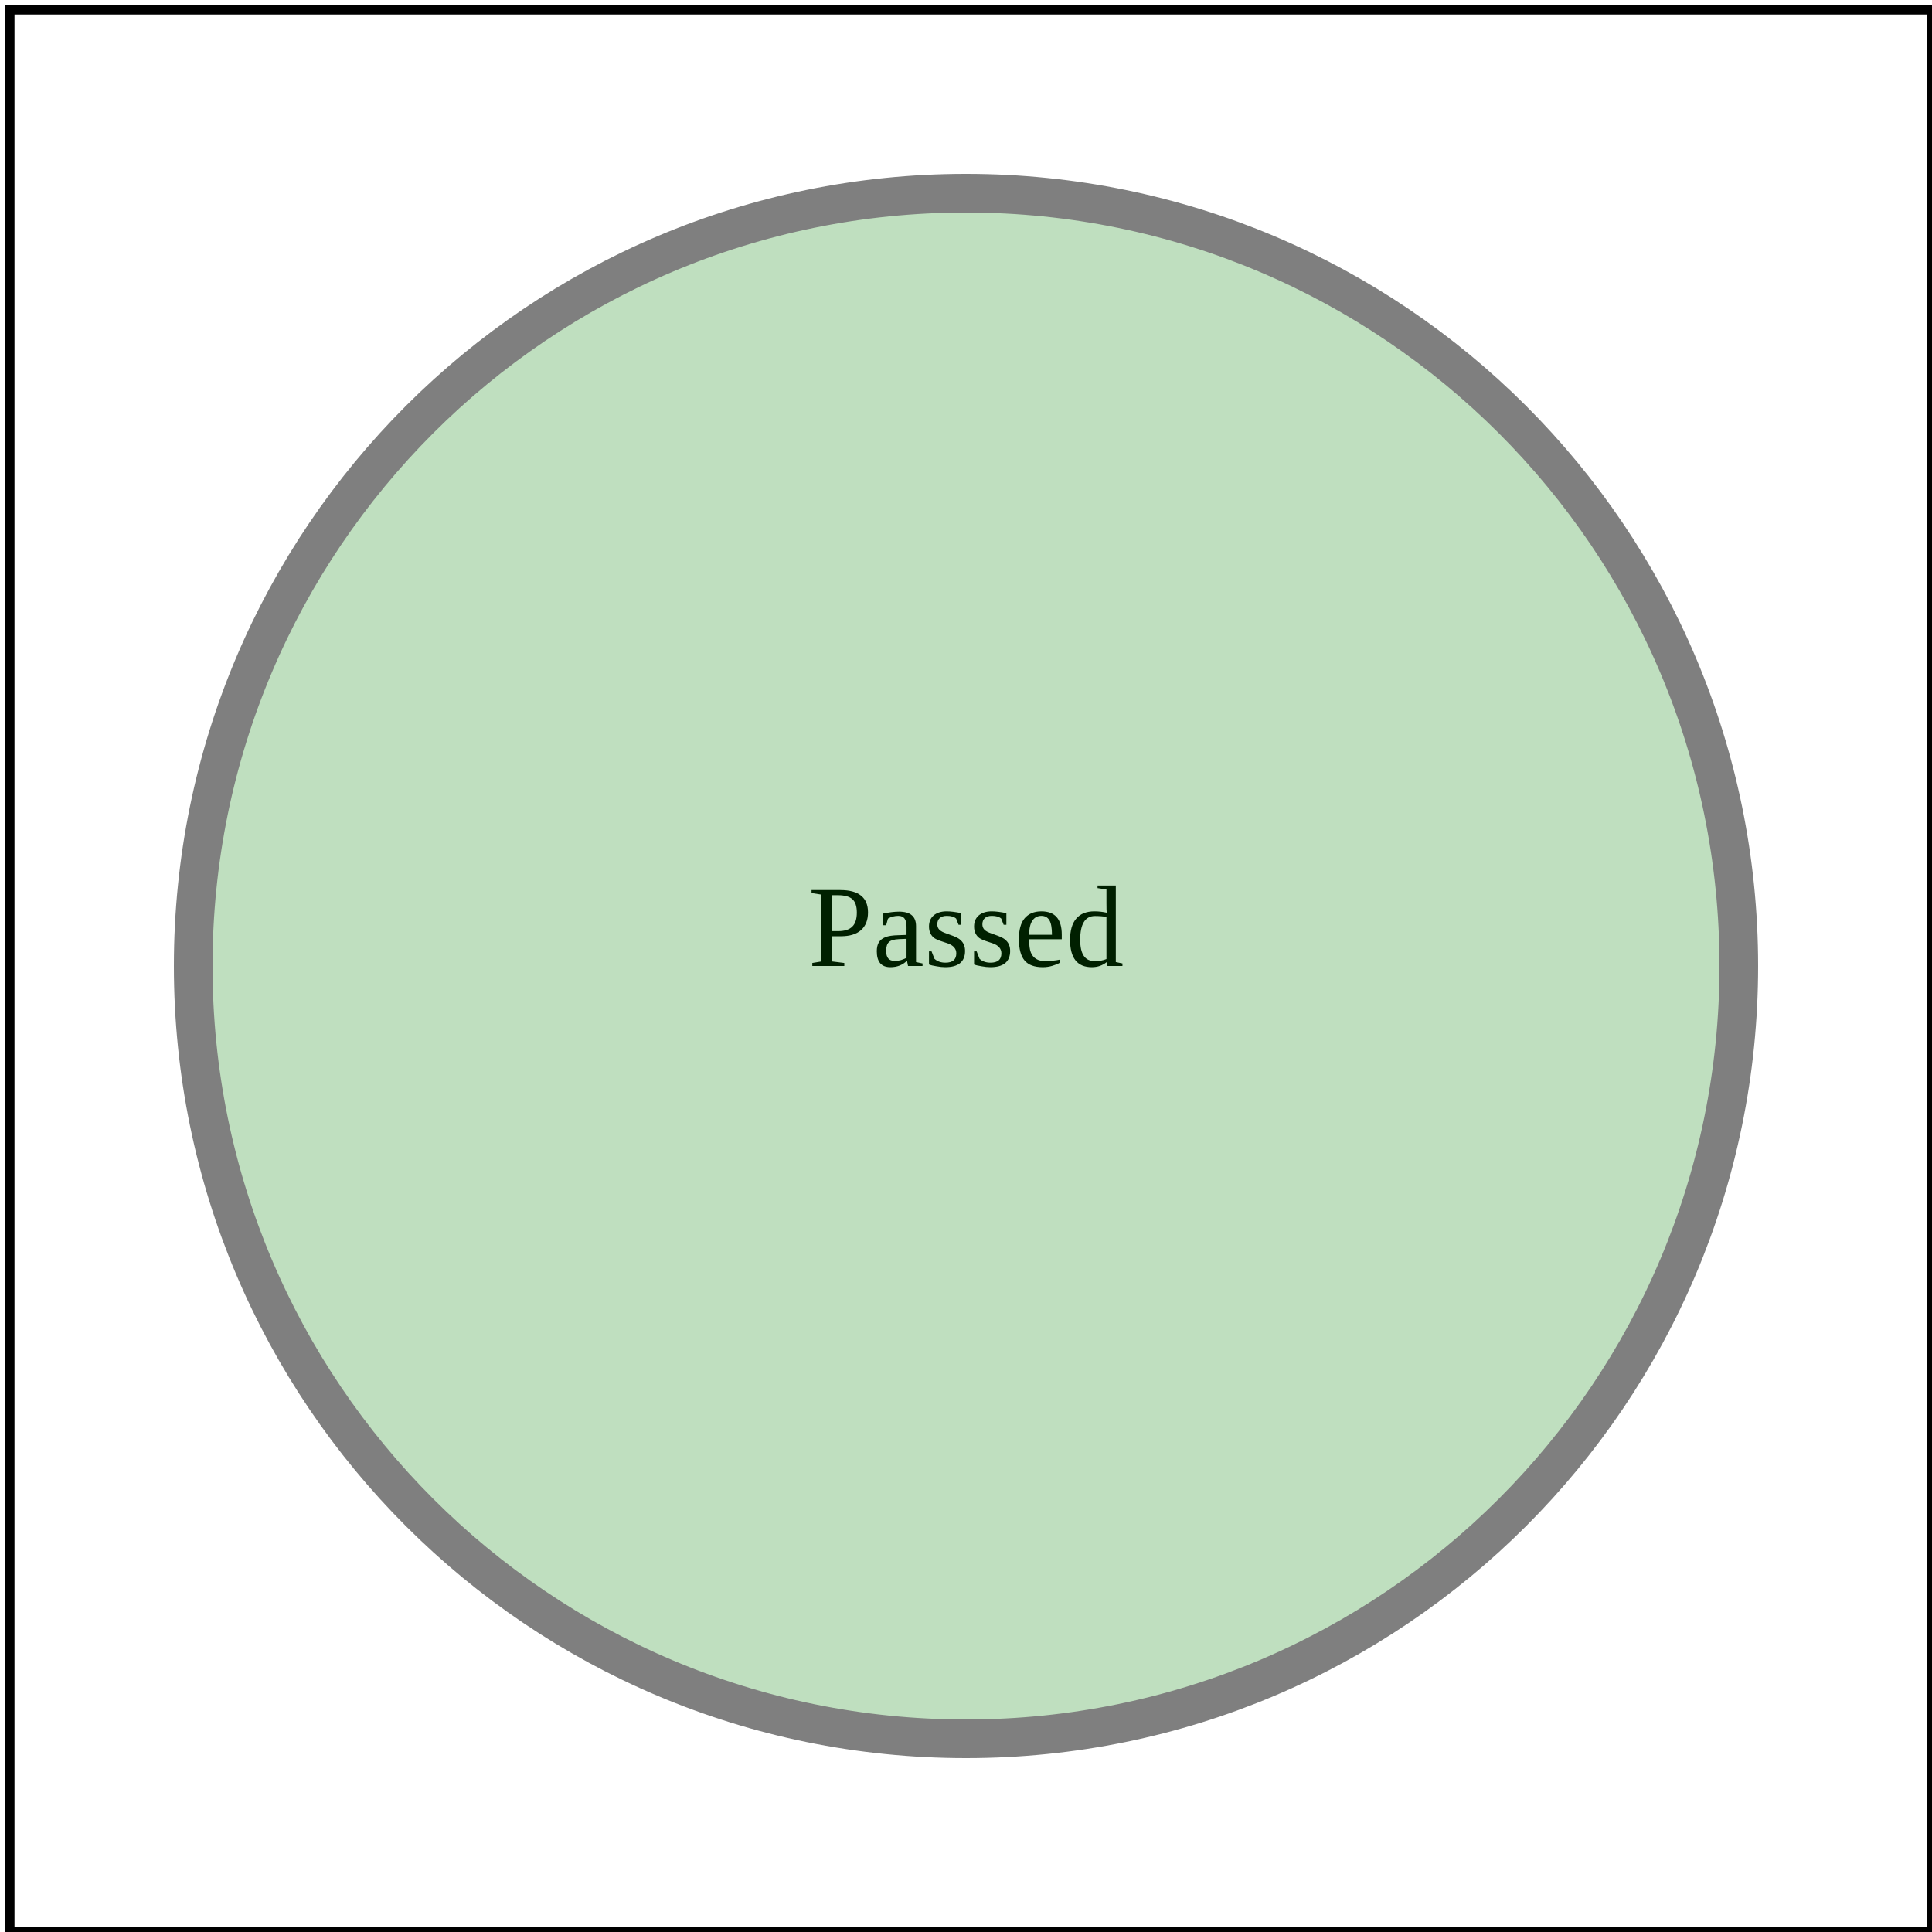
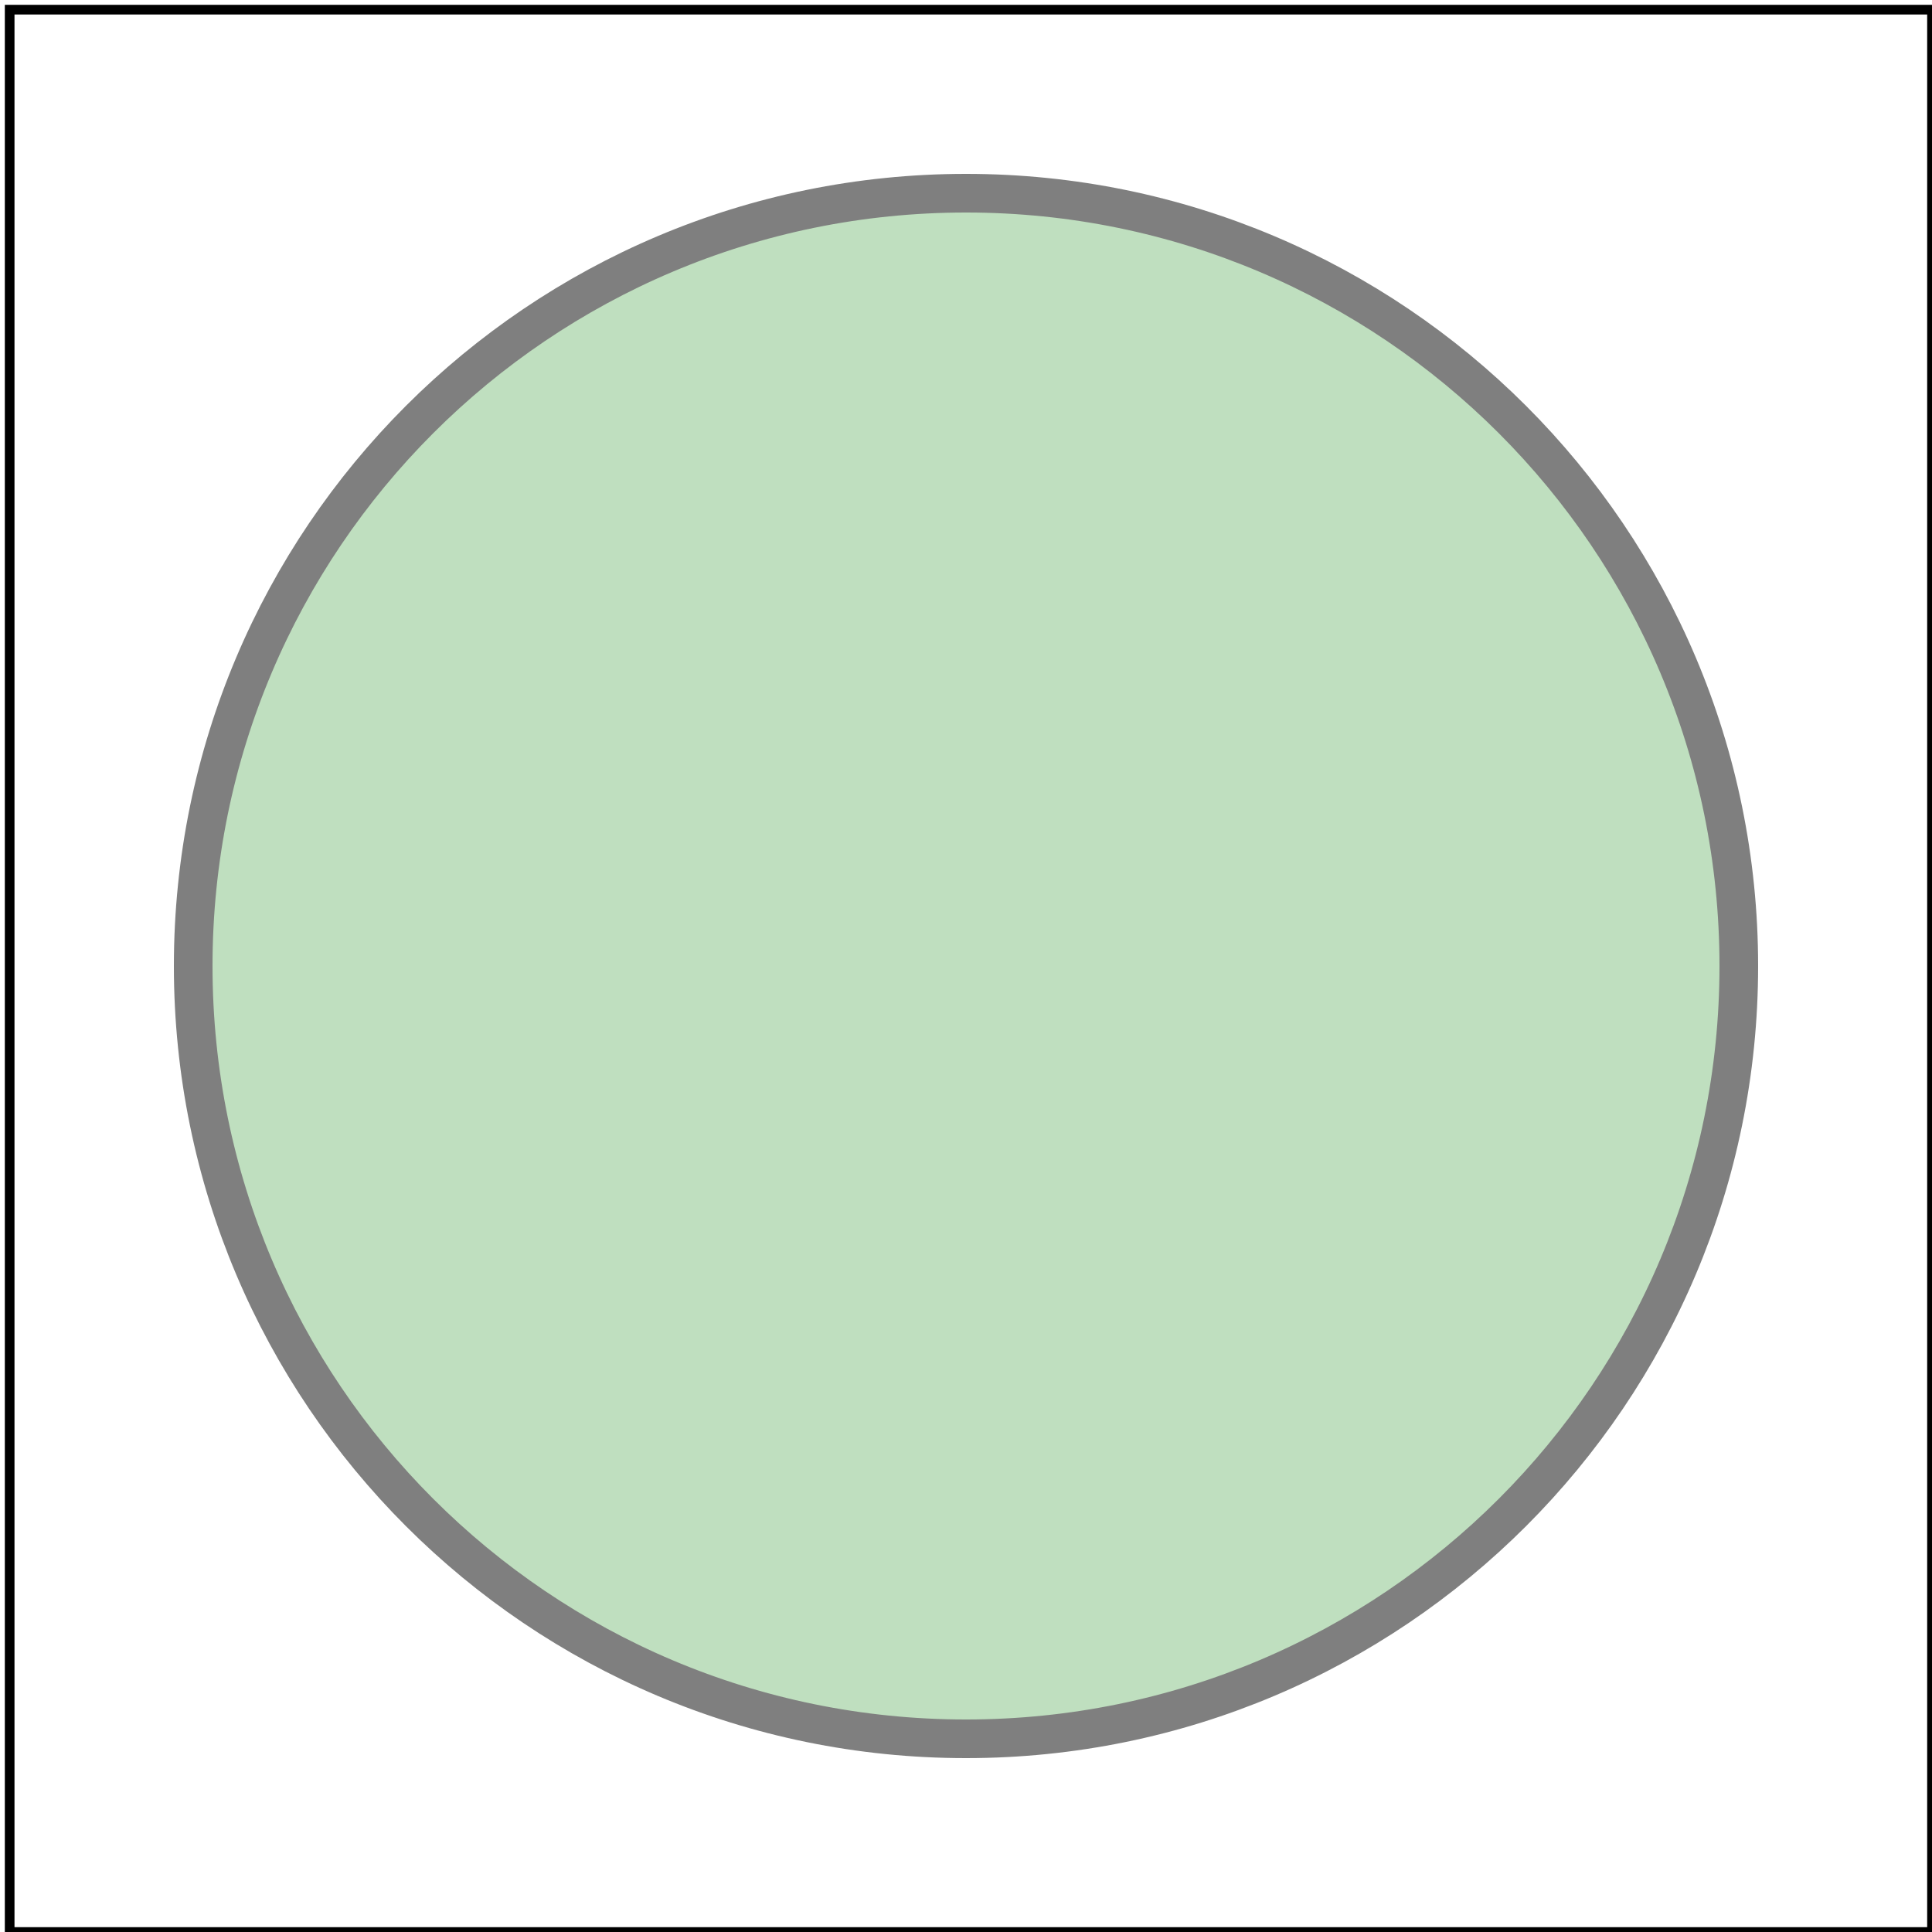
<svg xmlns="http://www.w3.org/2000/svg" id="svg1" viewBox="0 0 200 200">
-   <text id="text1" x="100" y="100" text-anchor="middle">Passed</text>
  <circle id="circle1" cx="100" cy="100" r="80" fill="green" opacity="0.5" fill-opacity="0.5" stroke="black" stroke-width="4" />
  <rect id="frame" x="1" y="1" width="199" height="199" fill="none" stroke="black" />
</svg>
